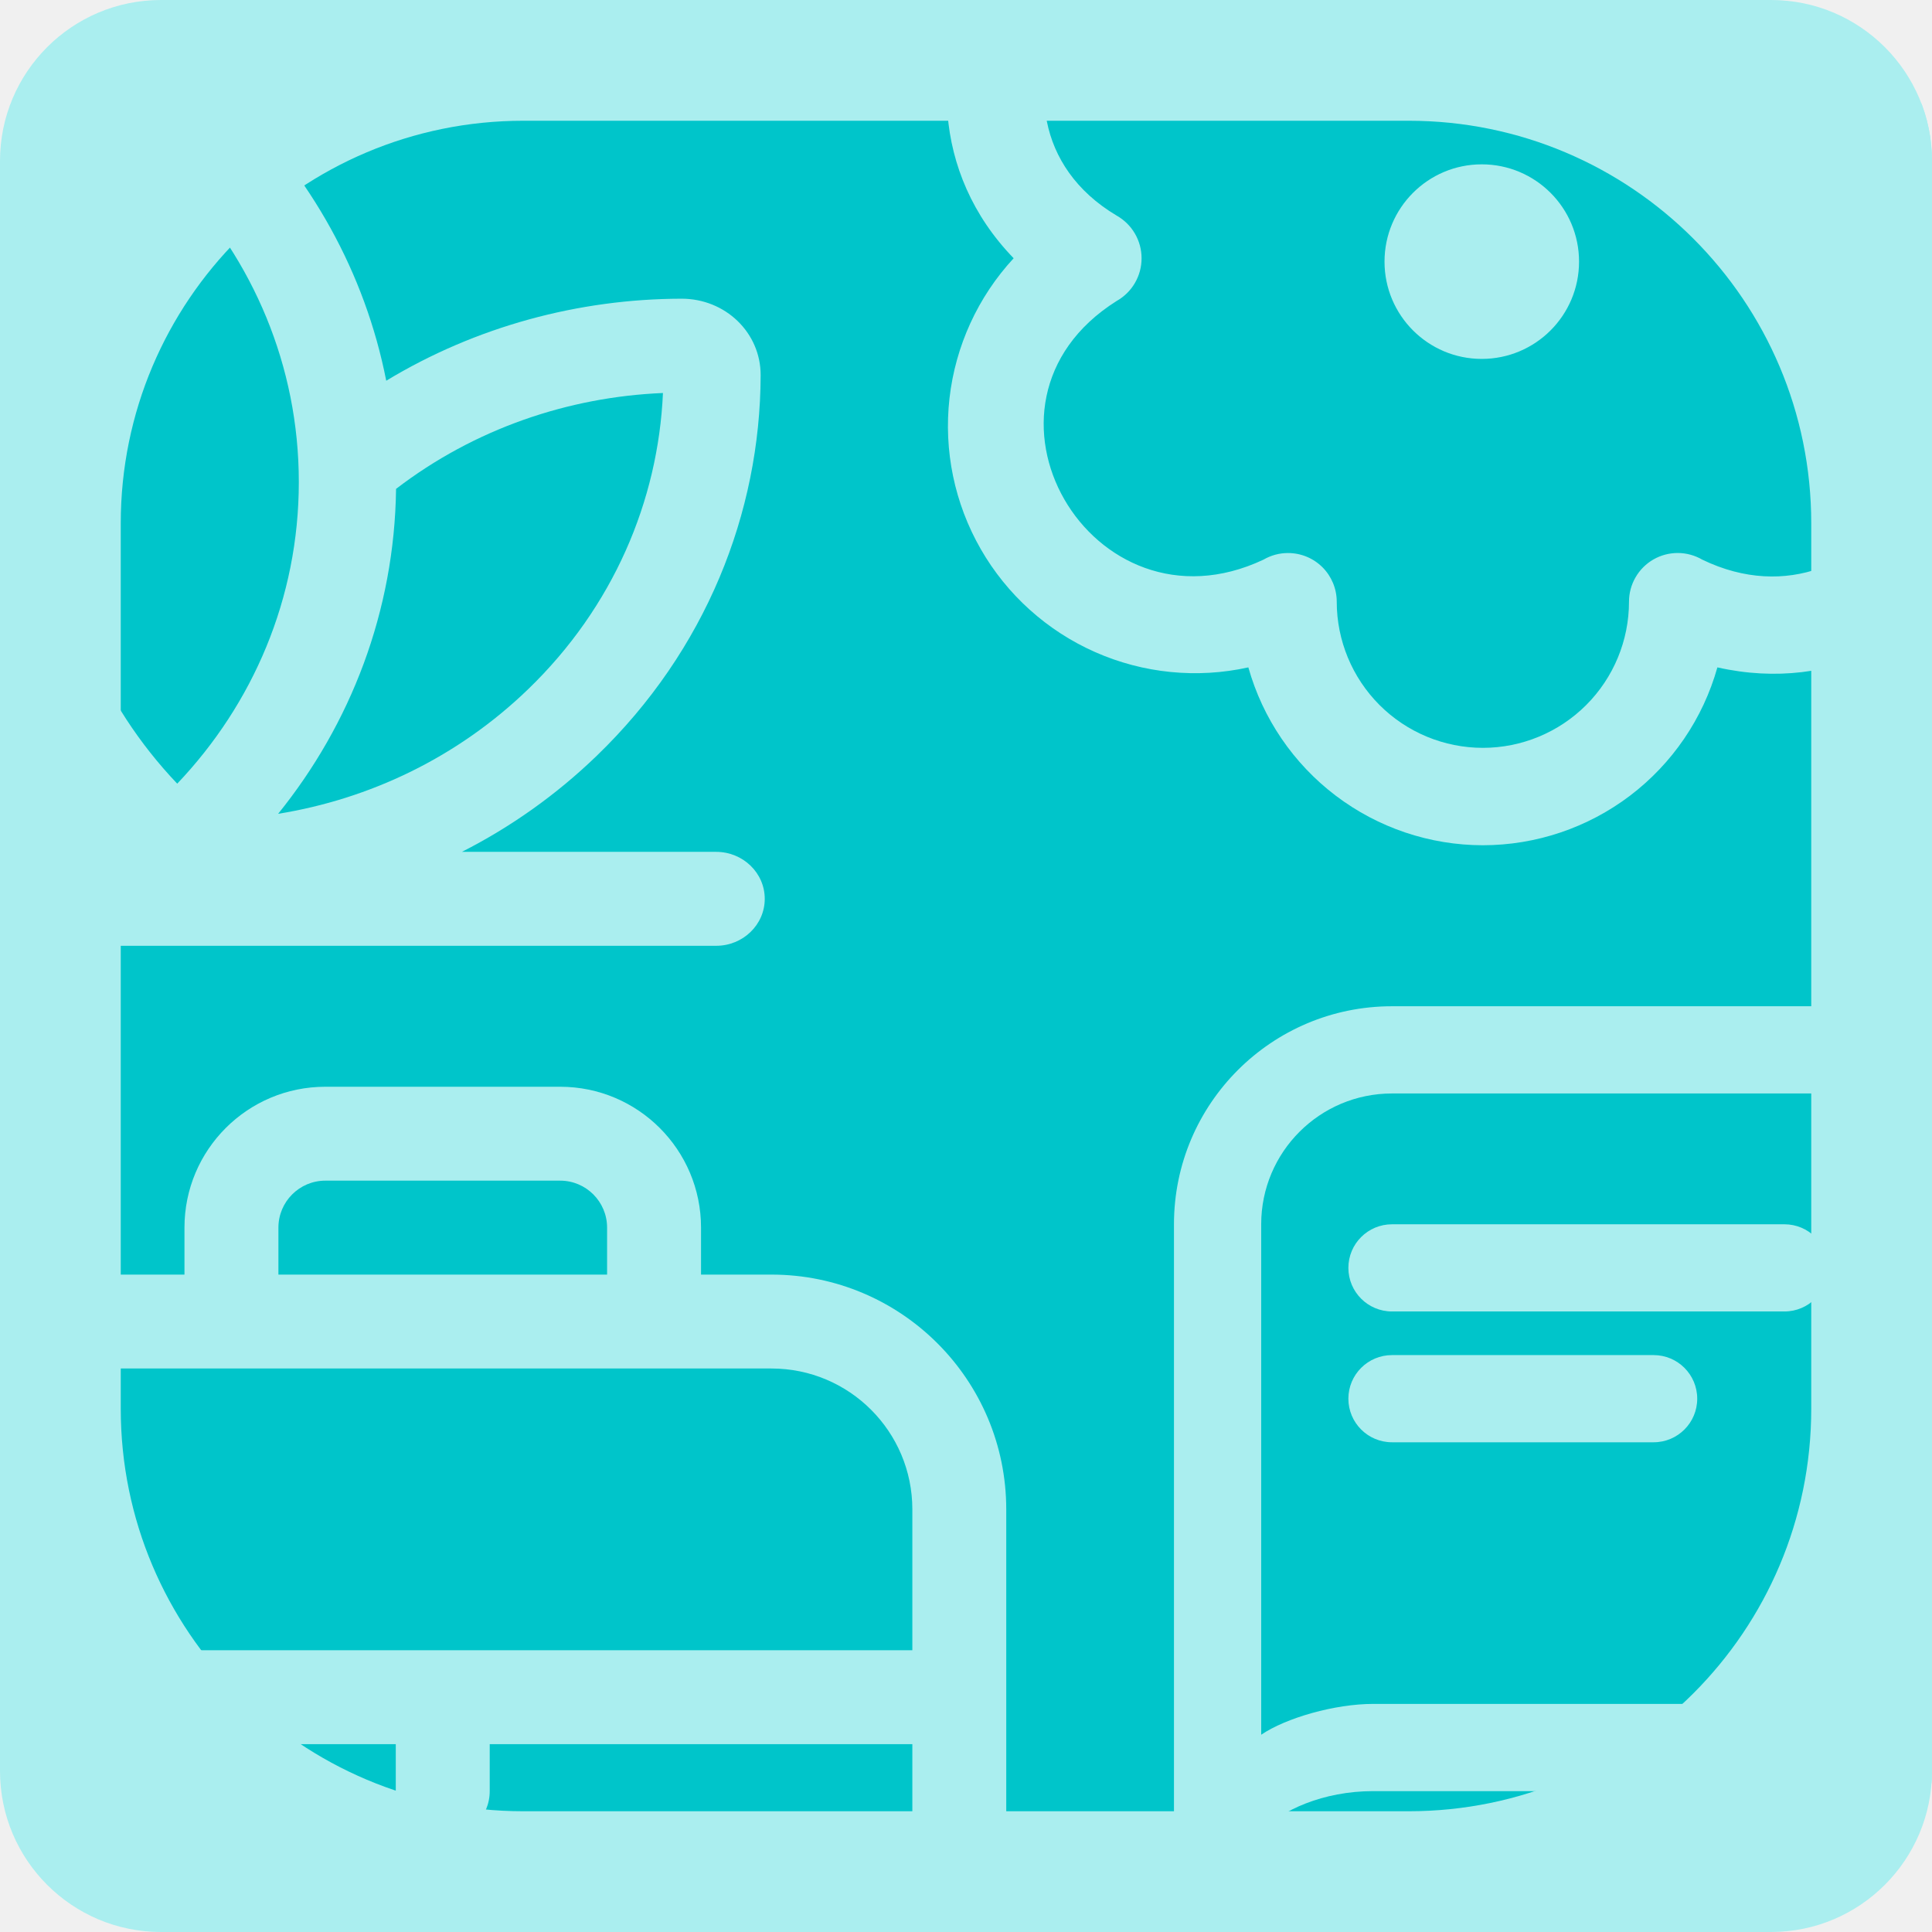
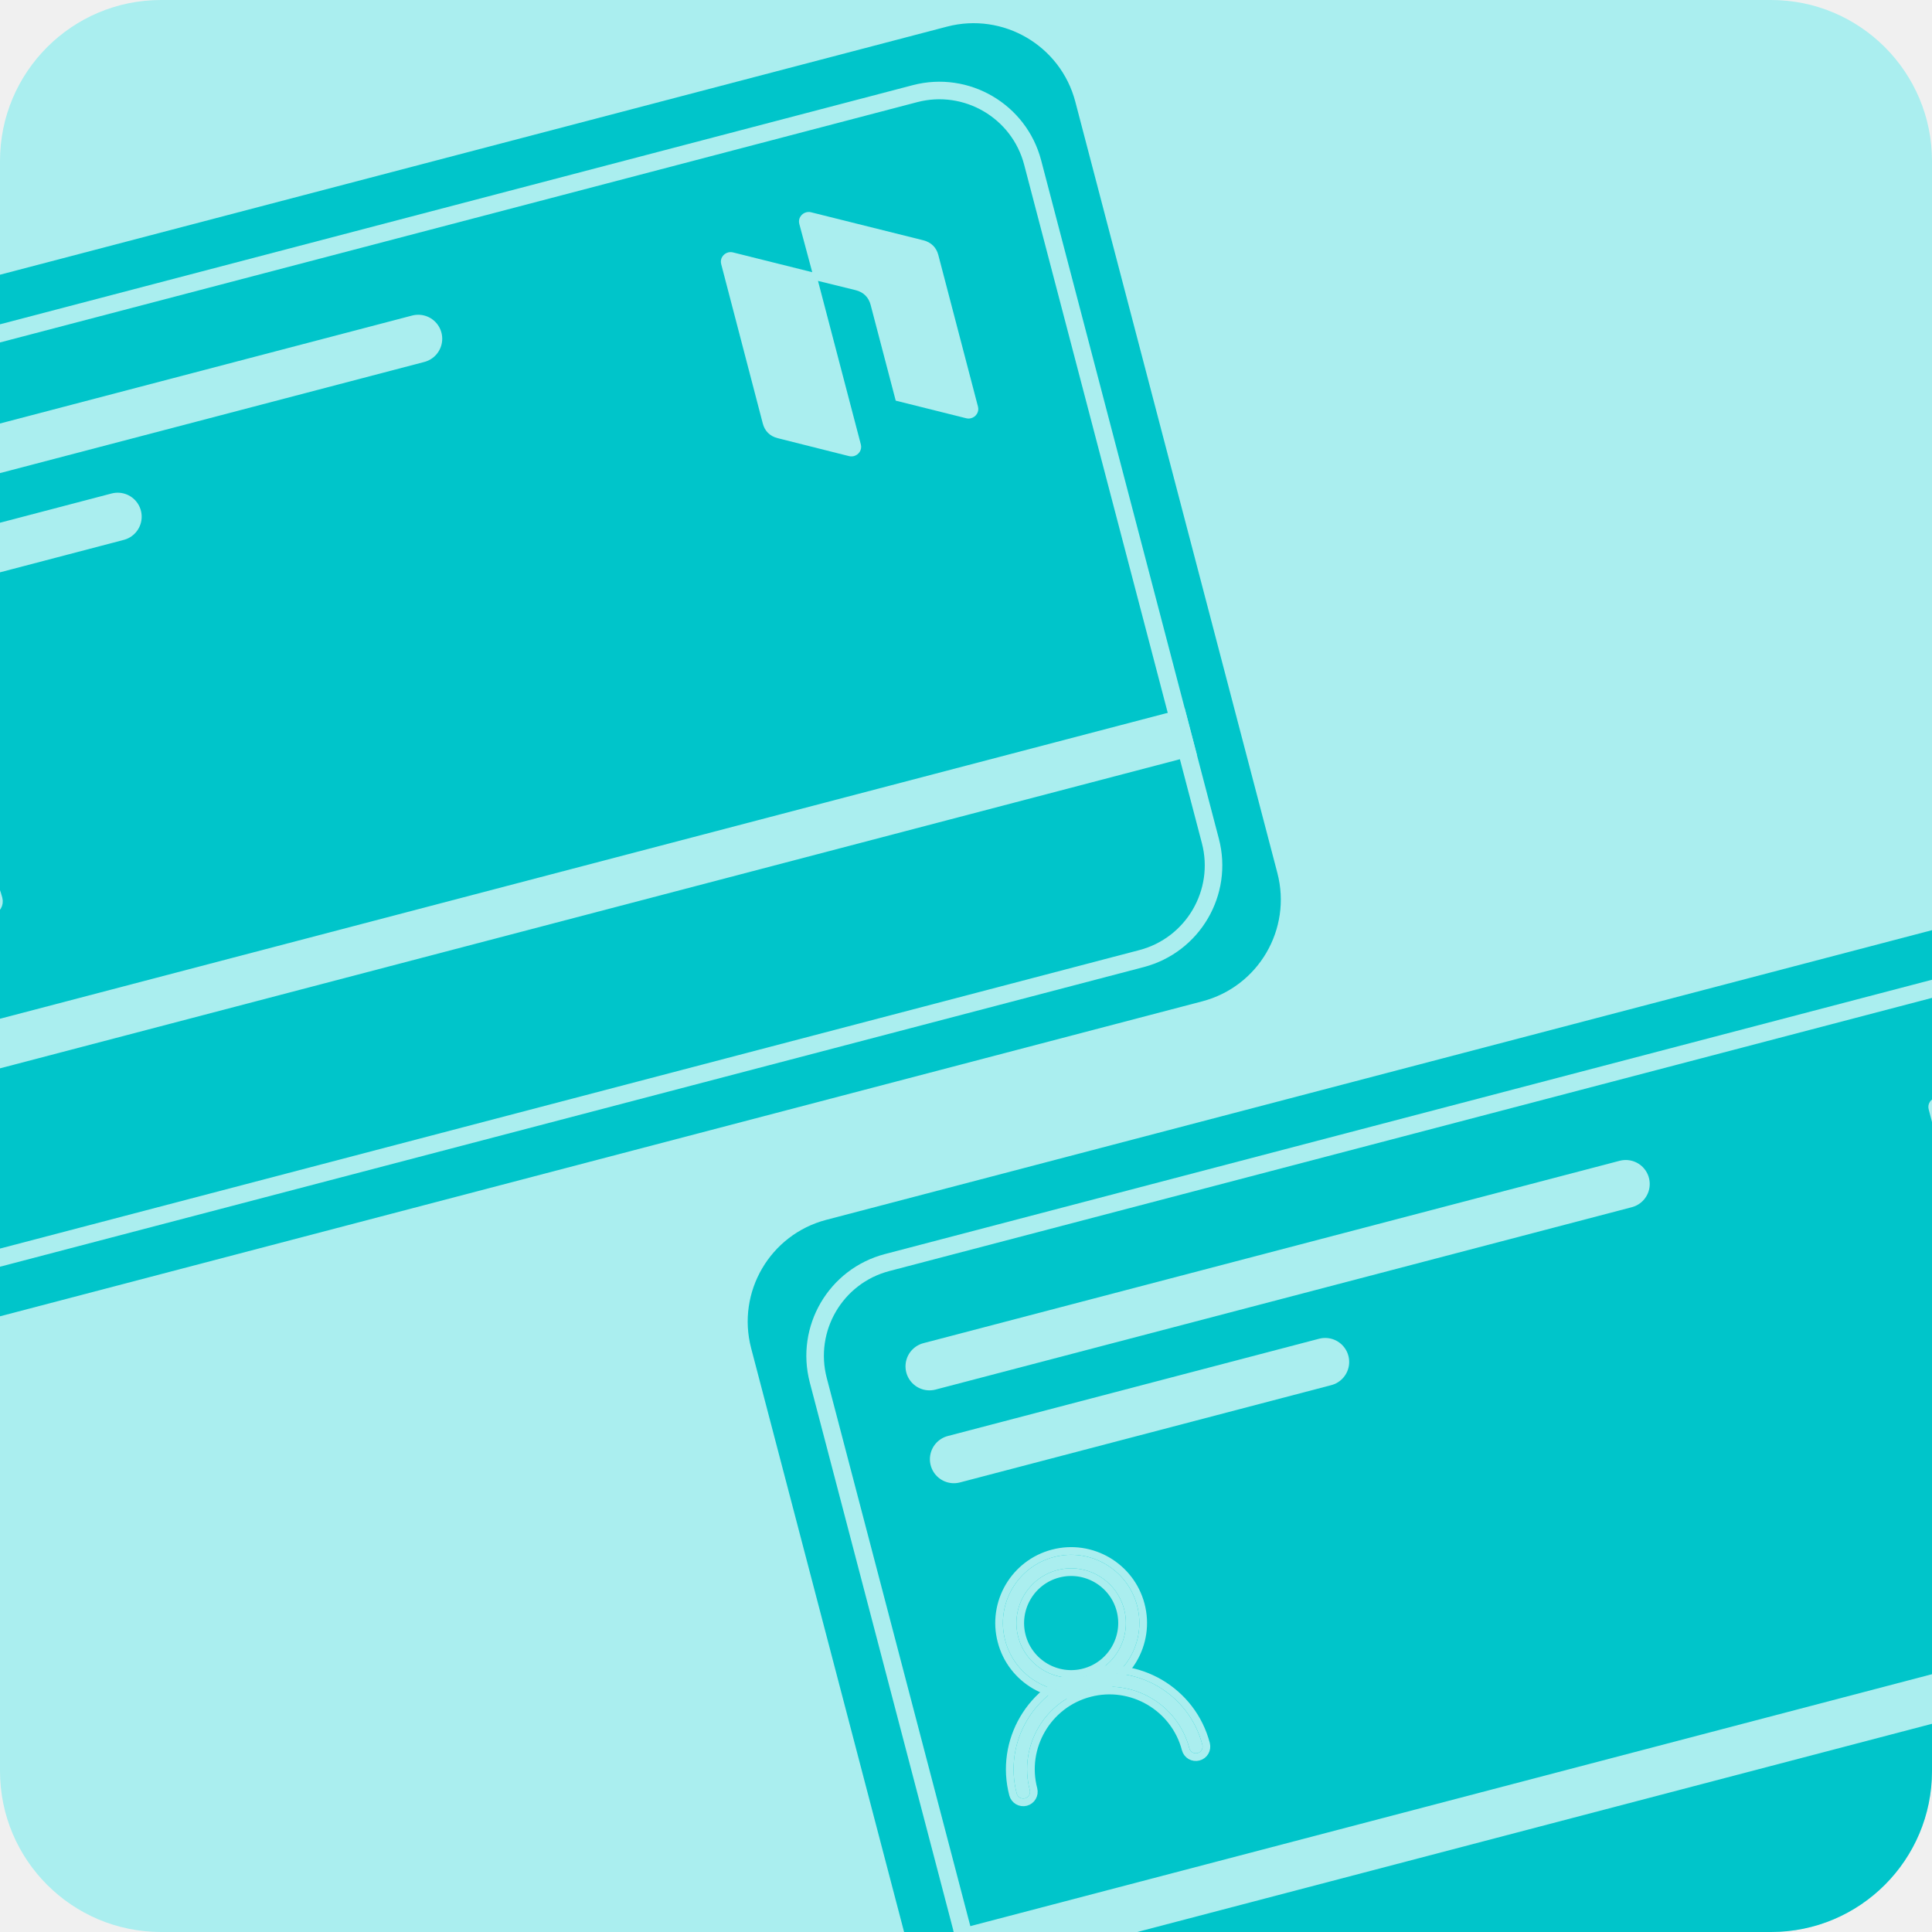
- <svg xmlns="http://www.w3.org/2000/svg" width="48" height="48" viewBox="0 0 48 48" fill="none">
-   <g clip-path="url(#clip0_3767_141705)">
+ <svg xmlns="http://www.w3.org/2000/svg" xmlns:xlink="http://www.w3.org/1999/xlink" width="48" height="48" viewBox="0 0 48 48" fill="none">
+   <g clip-path="url(#clip0_3591_43066)">
    <rect width="48" height="48" rx="4" fill="#AAEEEF" />
-     <rect x="3" y="3" width="42" height="42" rx="10" fill="#00C5CA" />
-     <path fill-rule="evenodd" clip-rule="evenodd" d="M33.187 19.769C34.238 20.566 35.522 20.999 36.842 21C38.162 20.999 39.445 20.566 40.497 19.769C41.548 18.971 42.311 17.852 42.668 16.581C48.507 17.894 52.617 10.75 48.493 6.468C52.572 2.138 48.579 -5.158 42.65 -3.686C42.273 -4.934 41.505 -6.027 40.459 -6.804C39.413 -7.581 38.145 -8 36.842 -8C35.539 -8 34.27 -7.581 33.224 -6.804C32.178 -6.027 31.41 -4.934 31.033 -3.686C25.195 -5.2 21.07 2.168 25.184 6.416C24.296 7.376 23.738 8.595 23.59 9.894C23.443 11.194 23.715 12.506 24.366 13.641C25.016 14.775 26.012 15.672 27.208 16.201C28.404 16.73 29.738 16.863 31.015 16.581C31.372 17.852 32.135 18.971 33.187 19.769ZM32.857 14.094C32.63 13.867 32.322 13.74 32.001 13.74C31.786 13.739 31.575 13.797 31.389 13.905C27.117 15.918 23.688 10.037 27.739 7.48C27.928 7.374 28.086 7.22 28.195 7.033C28.305 6.846 28.362 6.634 28.362 6.417C28.362 6.2 28.305 5.988 28.195 5.801C28.086 5.614 27.928 5.46 27.739 5.354C23.698 2.946 27.161 -3.312 31.396 -0.941C31.58 -0.834 31.789 -0.779 32.002 -0.779C32.215 -0.779 32.423 -0.835 32.607 -0.941C32.791 -1.048 32.944 -1.201 33.05 -1.385C33.156 -1.57 33.212 -1.778 33.211 -1.991C33.211 -2.954 33.594 -3.877 34.275 -4.558C34.955 -5.239 35.879 -5.621 36.842 -5.621C37.804 -5.621 38.728 -5.239 39.408 -4.558C40.089 -3.877 40.472 -2.954 40.472 -1.991C40.471 -1.778 40.526 -1.568 40.633 -1.384C40.739 -1.199 40.892 -1.045 41.077 -0.939C41.261 -0.832 41.471 -0.776 41.684 -0.777C41.897 -0.777 42.106 -0.834 42.291 -0.941C46.575 -3.319 49.953 2.986 45.944 5.417C45.755 5.523 45.597 5.677 45.488 5.863C45.378 6.05 45.321 6.263 45.321 6.479C45.321 6.696 45.378 6.908 45.488 7.095C45.597 7.282 45.755 7.436 45.944 7.542C50.039 10.055 46.488 15.932 42.294 13.905C42.11 13.798 41.901 13.74 41.688 13.739C41.475 13.738 41.265 13.793 41.08 13.899C40.895 14.005 40.742 14.158 40.635 14.343C40.528 14.527 40.472 14.736 40.472 14.95C40.472 15.912 40.089 16.836 39.408 17.517C38.728 18.197 37.804 18.58 36.842 18.58C35.879 18.58 34.955 18.197 34.275 17.517C33.594 16.836 33.211 15.912 33.211 14.95C33.211 14.629 33.084 14.321 32.857 14.094ZM39.231 6.5C39.231 7.835 38.149 8.917 36.814 8.917C35.48 8.917 34.398 7.835 34.398 6.5C34.398 5.165 35.48 4.083 36.814 4.083C38.149 4.083 39.231 5.165 39.231 6.5Z" fill="#AAEEEF" />
-     <path fill-rule="evenodd" clip-rule="evenodd" d="M7.424 11.977C7.424 14.867 6.281 17.495 4.403 19.47C2.525 17.495 1.382 14.867 1.382 11.977C1.382 9.086 2.525 6.458 4.403 4.483C6.281 6.458 7.424 9.086 7.424 11.977ZM6.91 20.219C9.185 19.851 11.364 18.82 13.12 17.125C15.236 15.082 16.353 12.443 16.471 9.764C14.113 9.862 11.785 10.655 9.84 12.146C9.801 15.188 8.713 17.986 6.91 20.219ZM9.596 9.459C9.069 6.775 7.713 4.375 5.796 2.514C5.024 1.765 3.782 1.765 3.01 2.514C1.118 4.351 -0.228 6.714 -0.769 9.356C-2.963 8.072 -5.445 7.427 -7.929 7.421C-9.023 7.418 -9.901 8.266 -9.899 9.323C-9.889 12.745 -8.533 16.164 -5.829 18.775C-4.814 19.755 -3.682 20.551 -2.476 21.164H-8.792C-9.459 21.164 -10 21.687 -10 22.331C-10 22.975 -9.459 23.498 -8.792 23.498H17.792C18.459 23.498 19 22.975 19 22.331C19 21.687 18.459 21.164 17.792 21.164H11.476C12.682 20.551 13.814 19.755 14.828 18.775C17.532 16.164 18.889 12.745 18.898 9.323C18.901 8.266 18.023 7.418 16.928 7.421C14.38 7.427 11.832 8.107 9.596 9.459ZM-1.034 12C-1.029 15.081 0.052 17.918 1.865 20.18C-0.328 19.782 -2.422 18.764 -4.12 17.125C-6.236 15.082 -7.353 12.443 -7.471 9.764C-5.191 9.858 -2.939 10.603 -1.034 12Z" fill="#AAEEEF" />
-     <path fill-rule="evenodd" clip-rule="evenodd" d="M6.917 30.5C6.917 29.856 7.439 29.333 8.083 29.333H13.917C14.561 29.333 15.083 29.856 15.083 30.5V31.667H6.917V30.5ZM4.583 31.667L2.833 31.667C-0.388 31.667 -3 34.278 -3 37.5V41V43.333V49.167C-3 52.388 -0.388 55 2.833 55H19.167C22.388 55 25 52.388 25 49.167V43.333V41V37.5C25 34.278 22.388 31.667 19.167 31.667L17.417 31.667V30.5C17.417 28.567 15.85 27 13.917 27H8.083C6.15 27 4.583 28.567 4.583 30.5V31.667ZM-0.667 43.333L-0.667 49.167C-0.667 51.1 0.9 52.667 2.833 52.667H19.167C21.1 52.667 22.667 51.1 22.667 49.167V43.333H12.167V44.5C12.167 45.144 11.644 45.667 11 45.667C10.356 45.667 9.833 45.144 9.833 44.5V43.333H-0.667ZM22.667 41V37.5C22.667 35.567 21.1 34 19.167 34L2.833 34C0.9 34 -0.667 35.567 -0.667 37.5V41H22.667Z" fill="#AAEEEF" />
-     <path fill-rule="evenodd" clip-rule="evenodd" d="M34.584 25C31.592 25 29.167 27.425 29.167 30.417V45.583C29.167 48.575 31.592 51 34.584 51H45.417C48.408 51 50.834 48.575 50.834 45.583V30.417C50.834 27.425 48.408 25 45.417 25H34.584ZM31.334 30.417C31.334 28.622 32.789 27.167 34.584 27.167H45.417C47.212 27.167 48.667 28.622 48.667 30.417V41.805C48.158 42.155 47.13 42.333 45.882 42.333H34.118C33.162 42.333 31.949 42.681 31.334 43.099V30.417ZM31.334 45.5V45.583C31.334 47.378 32.789 48.833 34.584 48.833H45.417C47.212 48.833 48.667 47.378 48.667 45.583V44.099C47.879 44.417 46.924 44.5 45.883 44.5H34.119C32.87 44.5 31.841 44.975 31.334 45.5ZM33.5 31.5C33.5 30.902 33.985 30.417 34.584 30.417H44.334C44.932 30.417 45.417 30.902 45.417 31.5C45.417 32.098 44.932 32.583 44.334 32.583H34.584C33.985 32.583 33.5 32.098 33.5 31.5ZM34.584 33.667C33.985 33.667 33.5 34.152 33.5 34.75C33.5 35.348 33.985 35.833 34.584 35.833H41.084C41.682 35.833 42.167 35.348 42.167 34.75C42.167 34.152 41.682 33.667 41.084 33.667H34.584Z" fill="#AAEEEF" />
+     <rect x="-12" y="9.969" width="39.338" height="25.033" rx="2.613" transform="rotate(-14.6803 -12 9.96875)" fill="#00C5CA" />
+     <path d="M-7.96 10.368L22.732 2.327C24.011 1.992 25.321 2.758 25.656 4.037L30.071 20.891C30.407 22.171 29.641 23.48 28.361 23.816L-2.33 31.856C-3.61 32.191 -4.919 31.426 -5.255 30.146L-9.67 13.292C-10.005 12.012 -9.24 10.703 -7.96 10.368Z" stroke-width="0.436" stroke="#AAEEEF" />
+     <path d="M-6.163 27.541L29.585 18.176" stroke-width="1.192" stroke="#AAEEEF" />
+     <path d="M-6.907 12.947L10.391 8.416" stroke-width="1.192" stroke-linecap="round" stroke="#AAEEEF" />
+     <path d="M-6.301 15.254L2.924 12.837" stroke-width="1.192" stroke-linecap="round" stroke="#AAEEEF" />
+     <use xlink:href="#stroke0_3591_43066" fill="#AAEEEF" />
+     <mask id="stroke1_3591_43066" maskUnits="userSpaceOnUse" x="-6.565" y="19.018" width="6.818" height="5.39" fill="black">
+       <rect fill="white" x="-6.565" y="19.018" width="6.818" height="5.39" />
+       <use xlink:href="#stroke0_3591_43066" />
+     </mask>
+     <path d="M-0.247 22.555C-0.336 22.579 -0.428 22.526 -0.451 22.436C-0.737 21.343 -1.86 20.687 -2.953 20.973C-4.045 21.259 -4.702 22.382 -4.415 23.474C-4.392 23.564 -4.445 23.655 -4.535 23.679C-4.625 23.702 -4.716 23.649 -4.74 23.559C-5.073 22.287 -4.309 20.982 -3.037 20.649C-1.765 20.316 -0.46 21.079 -0.127 22.351C-0.103 22.441 -0.157 22.532 -0.247 22.555Z" stroke-width="0.381" stroke="#AAEEEF" mask="url(#stroke1_3591_43066)" />
+     <path d="M20.151 5.274C20.109 5.263 20.067 5.265 20.029 5.275C19.909 5.307 19.823 5.431 19.858 5.562L20.18 6.763L18.211 6.271C18.168 6.261 18.127 6.262 18.088 6.272C17.968 6.305 17.883 6.428 17.917 6.559L18.952 10.524C18.999 10.703 19.122 10.837 19.324 10.887L21.094 11.332C21.137 11.342 21.179 11.341 21.217 11.331C21.337 11.298 21.422 11.175 21.388 11.044L20.323 6.979L21.258 7.209C21.46 7.259 21.583 7.394 21.63 7.573L22.254 9.954L24.004 10.391C24.047 10.402 24.088 10.401 24.127 10.39C24.247 10.358 24.332 10.235 24.298 10.104L23.312 6.334C23.265 6.155 23.142 6.021 22.94 5.97L20.151 5.274Z" fill="#AAEEEF" />
+     <rect x="18" y="30.969" width="39.338" height="25.033" rx="2.613" transform="rotate(-14.6803 18 30.9688)" fill="#00C5CA" />
+     <path d="M22.04 31.368L52.732 23.327C54.011 22.992 55.321 23.758 55.656 25.038L60.071 41.891C60.407 43.171 59.641 44.48 58.361 44.816L27.67 52.856C26.39 53.191 25.081 52.426 24.745 51.146L20.33 34.292C19.995 33.012 20.76 31.703 22.04 31.368Z" stroke-width="0.436" stroke="#AAEEEF" />
+     <path d="M23.837 48.541L59.585 39.176" stroke-width="1.192" stroke="#AAEEEF" />
+     <path d="M23.093 33.947L40.391 29.416" stroke-width="1.192" stroke-linecap="round" stroke="#AAEEEF" />
+     <path d="M23.699 36.254L32.924 33.837" stroke-width="1.192" stroke-linecap="round" stroke="#AAEEEF" />
+     <use xlink:href="#stroke2_3591_43066" fill="#AAEEEF" />
+     <mask id="stroke3_3591_43066" maskUnits="userSpaceOnUse" x="23.322" y="37.132" width="6.104" height="6.104" fill="black">
+       <rect fill="white" x="23.322" y="37.132" width="6.104" height="6.104" />
+       <use xlink:href="#stroke2_3591_43066" />
+     </mask>
+     <path d="M27.042 41.963C26.138 42.2 25.209 41.658 24.973 40.753C24.735 39.848 25.278 38.921 26.183 38.684C27.087 38.447 28.015 38.989 28.252 39.894C28.489 40.798 27.946 41.726 27.042 41.963ZM26.268 39.009C25.543 39.199 25.107 39.944 25.297 40.669C25.487 41.394 26.232 41.83 26.957 41.64C27.682 41.45 28.118 40.705 27.928 39.98C27.738 39.255 26.993 38.819 26.268 39.009Z" stroke-width="0.381" stroke="#AAEEEF" mask="url(#stroke3_3591_43066)" />
+     <use xlink:href="#stroke4_3591_43066" fill="#AAEEEF" />
+     <mask id="stroke5_3591_43066" maskUnits="userSpaceOnUse" x="23.436" y="40.019" width="6.818" height="5.39" fill="black">
+       <rect fill="white" x="23.436" y="40.019" width="6.818" height="5.39" />
+       <use xlink:href="#stroke4_3591_43066" />
+     </mask>
+     <path d="M29.753 43.555C29.664 43.579 29.572 43.526 29.549 43.436C29.262 42.343 28.14 41.687 27.047 41.973C25.955 42.259 25.298 43.382 25.585 44.474C25.608 44.564 25.555 44.655 25.465 44.679C25.375 44.702 25.284 44.649 25.26 44.559C24.927 43.287 25.691 41.982 26.962 41.649C28.235 41.316 29.54 42.079 29.873 43.351C29.896 43.441 29.843 43.532 29.753 43.555Z" stroke-width="0.381" stroke="#AAEEEF" mask="url(#stroke5_3591_43066)" />
+     <path d="M50.151 26.274C50.109 26.263 50.067 26.265 50.029 26.275C49.909 26.307 49.823 26.431 49.858 26.562L50.18 27.763L48.211 27.271C48.168 27.261 48.127 27.262 48.089 27.272C47.968 27.305 47.883 27.428 47.917 27.559L48.952 31.524C48.999 31.703 49.122 31.837 49.324 31.887L51.094 32.331C51.137 32.342 51.179 32.341 51.217 32.331C51.337 32.298 51.422 32.175 51.388 32.044L50.323 27.979L51.258 28.209C51.46 28.259 51.583 28.394 51.63 28.573L52.254 30.954L54.004 31.391C54.047 31.402 54.088 31.401 54.127 31.39C54.247 31.358 54.332 31.235 54.298 31.104L53.312 27.334C53.265 27.155 53.142 27.021 52.94 26.97L50.151 26.274Z" fill="#AAEEEF" />
  </g>
  <defs>
-     <clipPath id="clip0_3767_141705">
+     <clipPath id="clip0_3591_43066">
      <rect width="48" height="48" rx="4" fill="white" />
    </clipPath>
+     <path id="stroke0_3591_43066" d="M-0.247 22.555C-0.336 22.579 -0.428 22.526 -0.451 22.436C-0.737 21.343 -1.86 20.687 -2.953 20.973C-4.045 21.259 -4.702 22.382 -4.415 23.474C-4.392 23.564 -4.445 23.655 -4.535 23.679C-4.625 23.702 -4.716 23.649 -4.74 23.559C-5.073 22.287 -4.309 20.982 -3.037 20.649C-1.765 20.316 -0.46 21.079 -0.127 22.351C-0.103 22.441 -0.157 22.532 -0.247 22.555Z" />
+     <path id="stroke2_3591_43066" d="M27.042 41.963C26.138 42.2 25.209 41.658 24.973 40.753C24.735 39.848 25.278 38.921 26.183 38.684C27.087 38.447 28.015 38.989 28.252 39.894C28.489 40.798 27.946 41.726 27.042 41.963ZM26.268 39.009C25.543 39.199 25.107 39.944 25.297 40.669C25.487 41.394 26.232 41.83 26.957 41.64C27.682 41.45 28.118 40.705 27.928 39.98C27.738 39.255 26.993 38.819 26.268 39.009Z" />
+     <path id="stroke4_3591_43066" d="M29.753 43.555C29.664 43.579 29.572 43.526 29.549 43.436C29.262 42.343 28.14 41.687 27.047 41.973C25.955 42.259 25.298 43.382 25.585 44.474C25.608 44.564 25.555 44.655 25.465 44.679C25.375 44.702 25.284 44.649 25.26 44.559C24.927 43.287 25.691 41.982 26.962 41.649C28.235 41.316 29.54 42.079 29.873 43.351C29.896 43.441 29.843 43.532 29.753 43.555Z" />
  </defs>
</svg>
